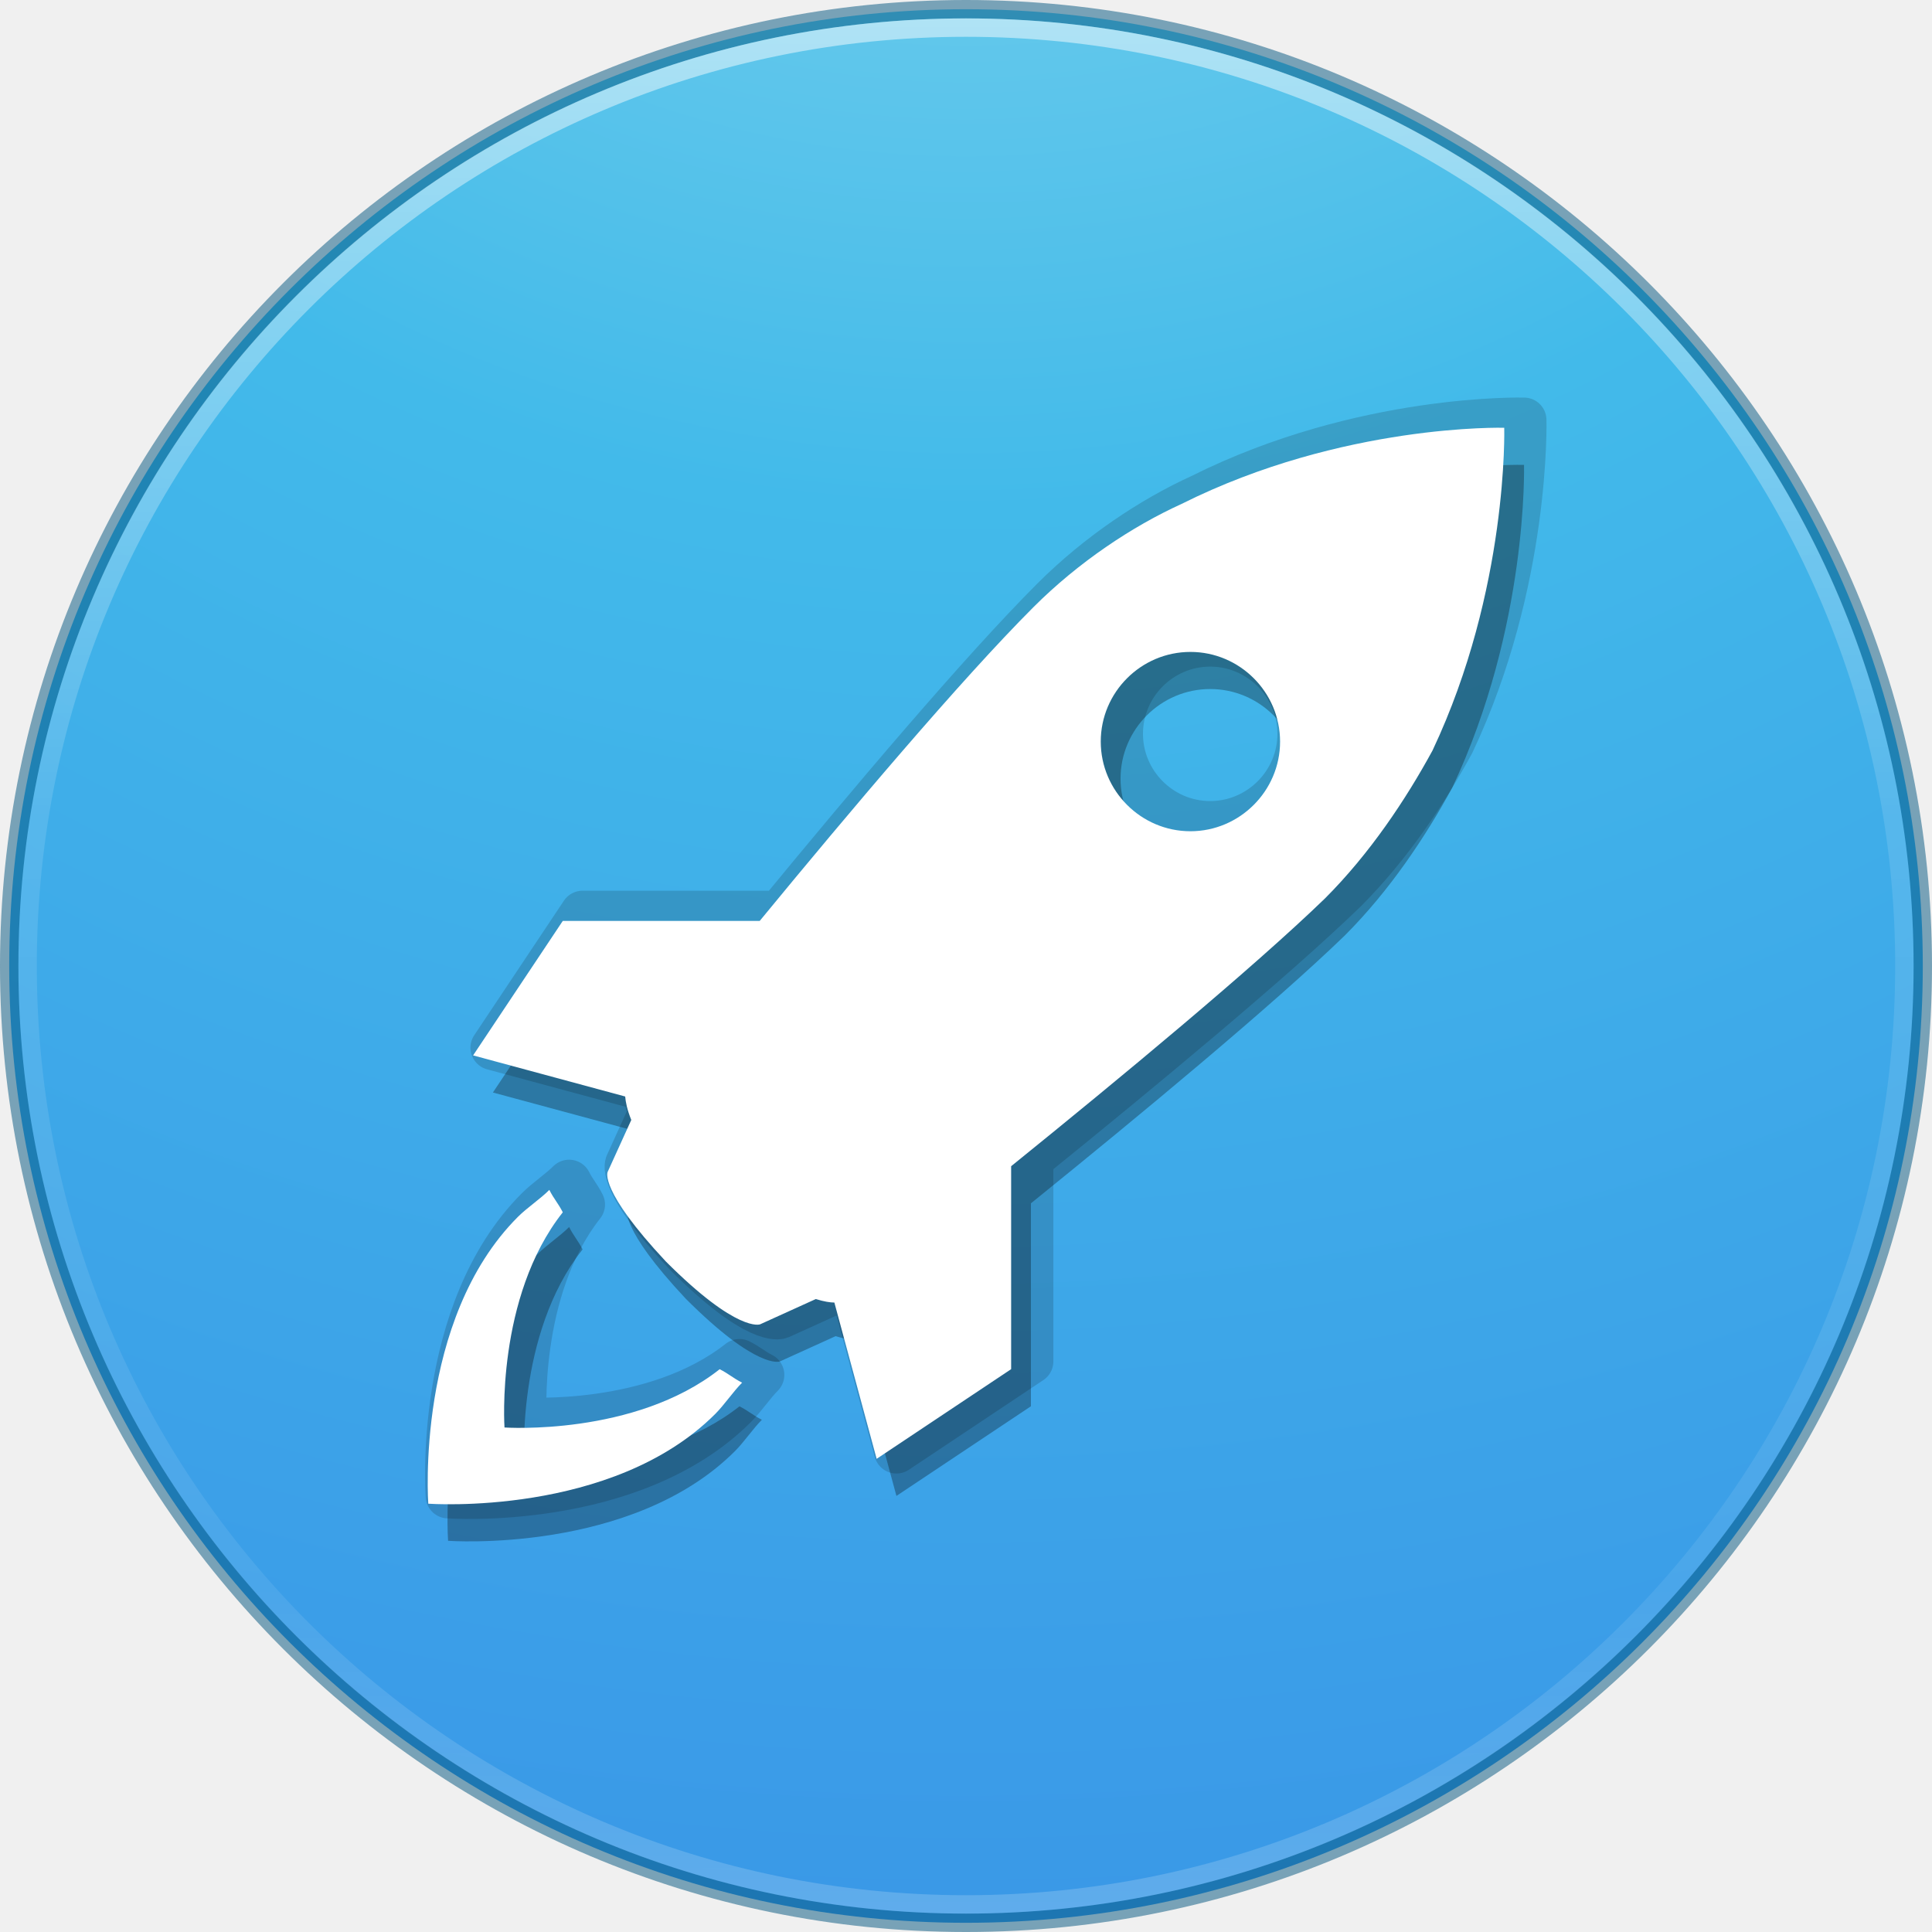
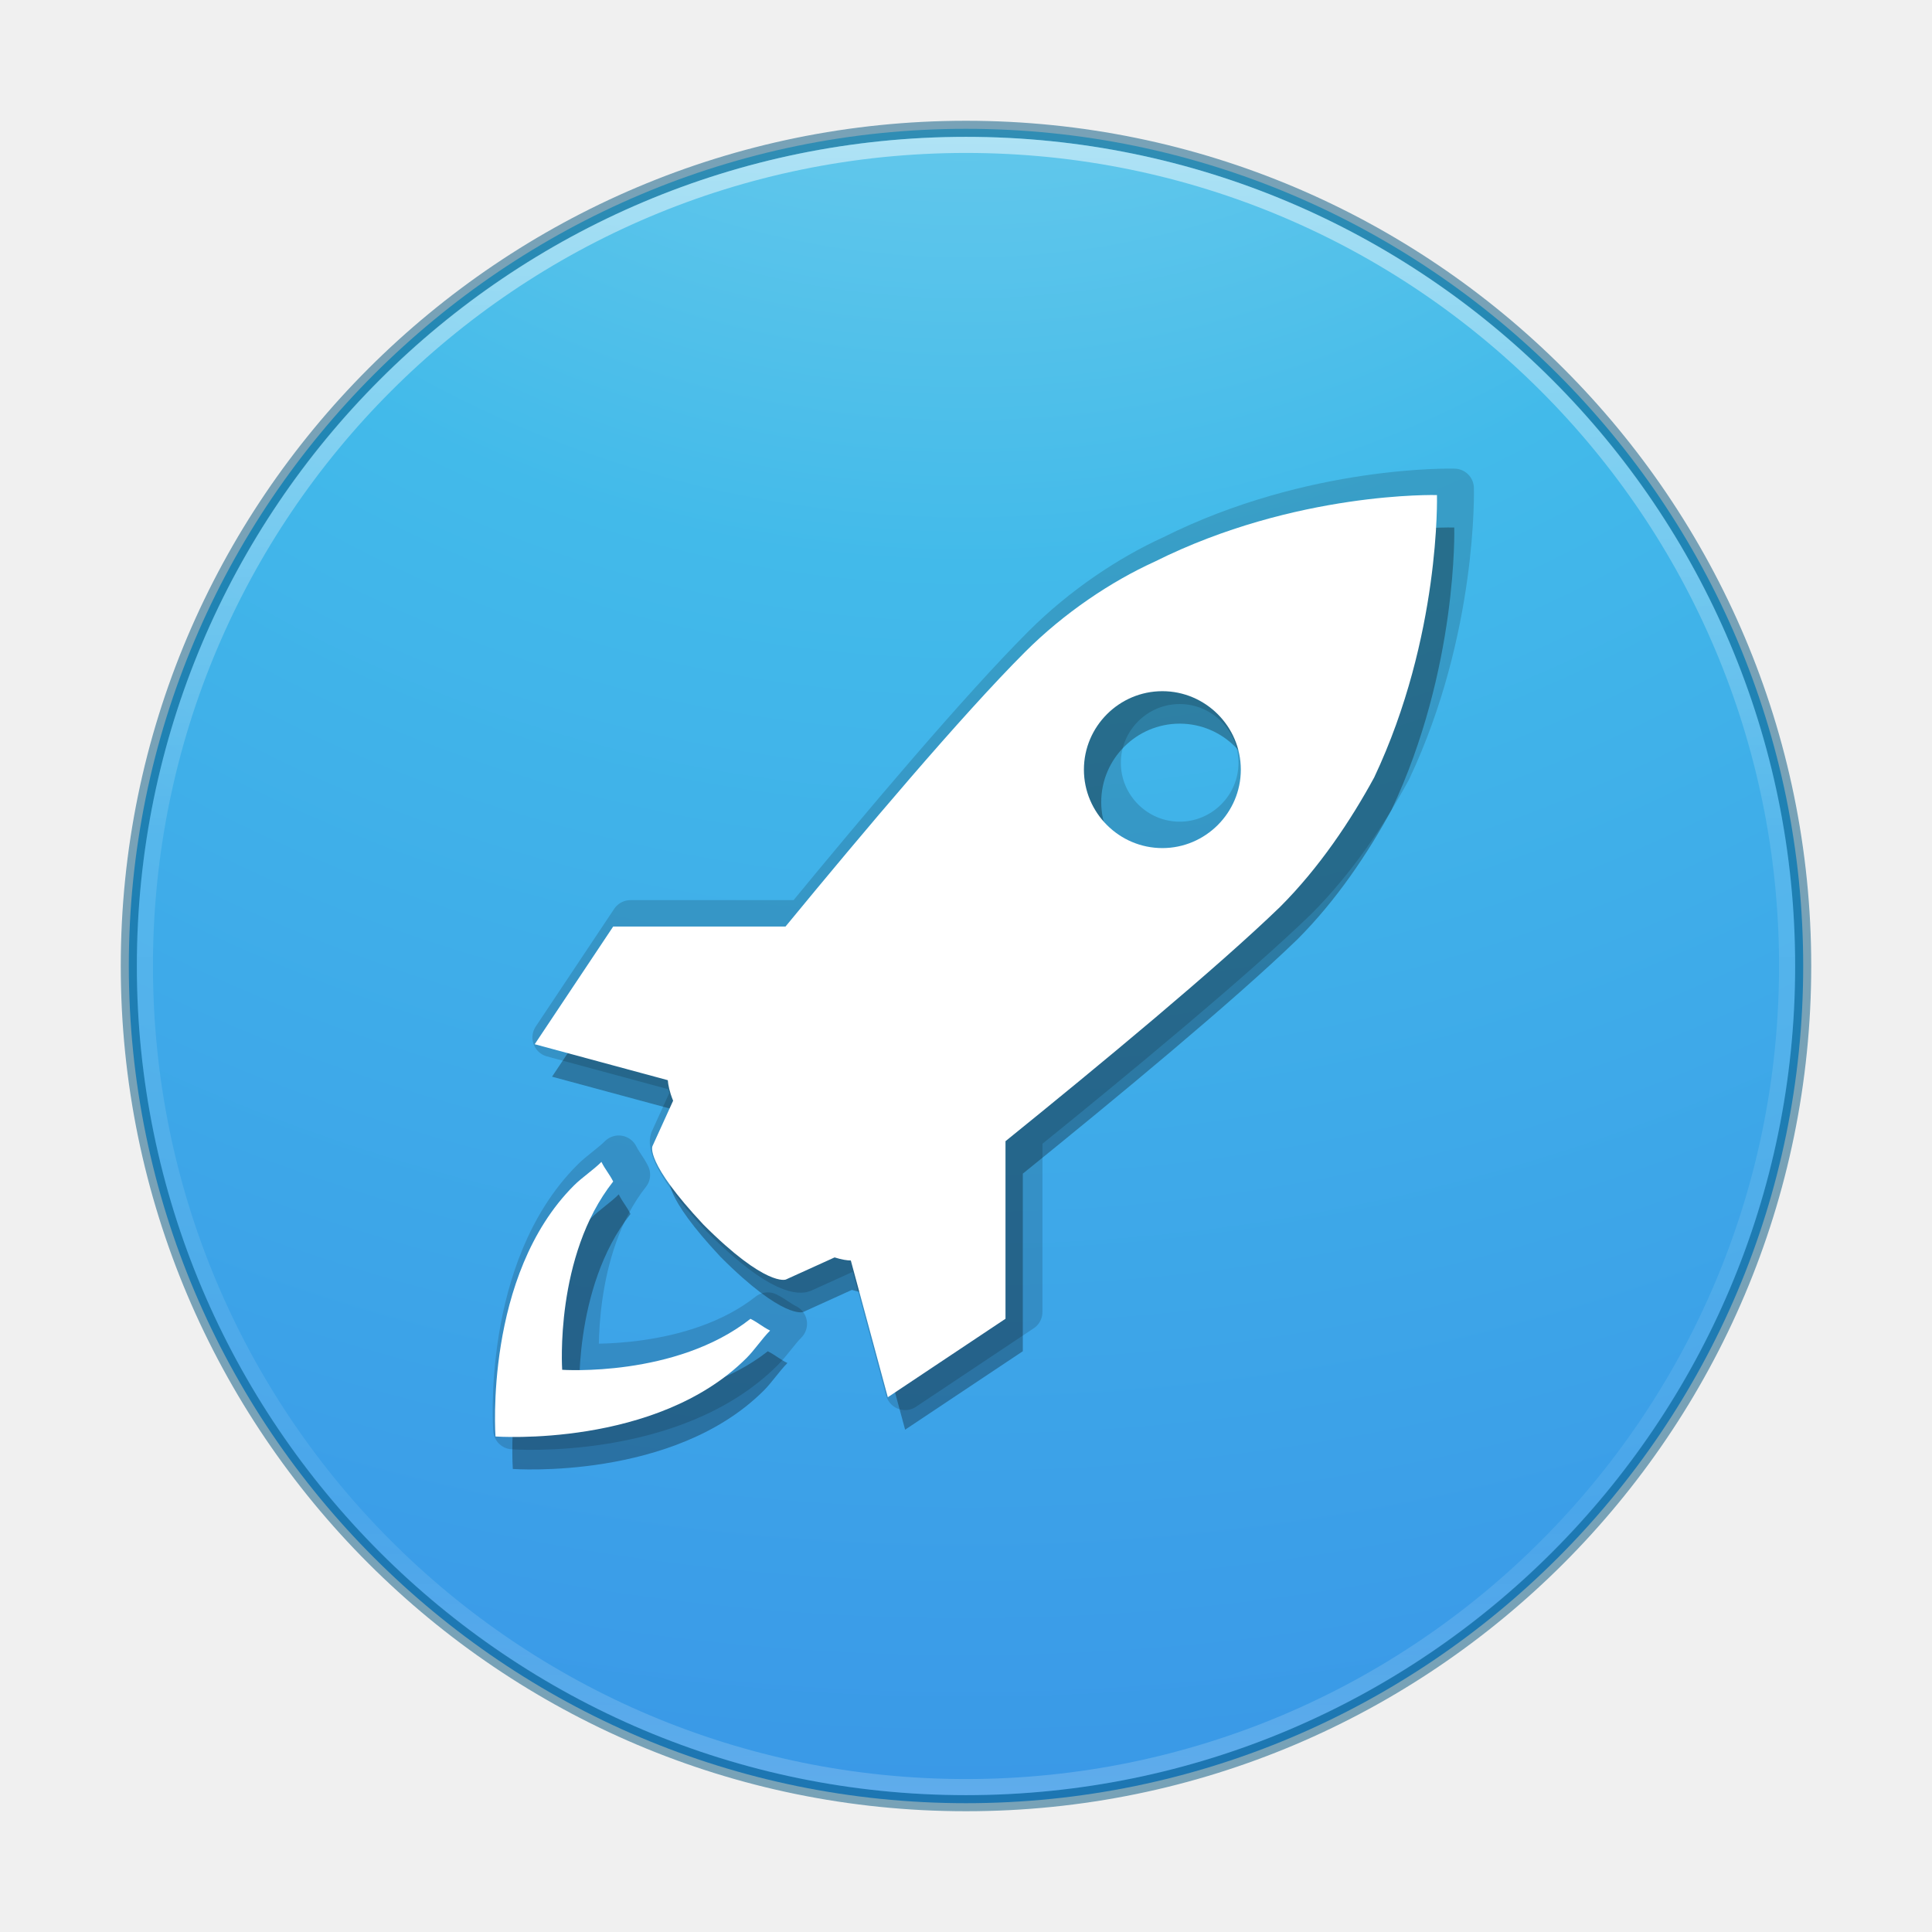
<svg xmlns="http://www.w3.org/2000/svg" xmlns:xlink="http://www.w3.org/1999/xlink" version="1.1" width="64" height="64" id="svg5157">
  <defs id="defs5159">
    <linearGradient id="linearGradient3820-7-2-8-6">
      <stop id="stop3822-2-6-5-0" style="stop-color:#3d3d3d;stop-opacity:1" offset="0" />
      <stop id="stop3864-8-7-4-1" style="stop-color:#686868;stop-opacity:0.498" offset="0.5" />
      <stop id="stop3824-1-2-6-7" style="stop-color:#686868;stop-opacity:0" offset="1" />
    </linearGradient>
    <linearGradient id="linearGradient2867-449-88-871-390-598-476-591-434-148-57-177-3-8">
      <stop id="stop3750-8-9" style="stop-color:#90dbec;stop-opacity:1" offset="0" />
      <stop id="stop3752-3-2" style="stop-color:#42baea;stop-opacity:1" offset="0.262" />
      <stop id="stop3754-7-2" style="stop-color:#3689e6;stop-opacity:1" offset="0.705" />
      <stop id="stop3756-9-3" style="stop-color:#2b63a0;stop-opacity:1" offset="1" />
    </linearGradient>
    <linearGradient id="linearGradient4806">
      <stop offset="0" style="stop-color:#ffffff;stop-opacity:1" id="stop4808" />
      <stop offset="0.424" style="stop-color:#ffffff;stop-opacity:0.235" id="stop4810" />
      <stop offset="0.821" style="stop-color:#ffffff;stop-opacity:0.157" id="stop4812" />
      <stop offset="1" style="stop-color:#ffffff;stop-opacity:0.392" id="stop4814" />
    </linearGradient>
-     <linearGradient xlink:href="#linearGradient4806" id="linearGradient3118" gradientUnits="userSpaceOnUse" gradientTransform="matrix(2.537984,0,0,2.537984,-151.1818,-38.72575)" x1="71.204" y1="15.369" x2="71.204" y2="40.496" />
+     <linearGradient xlink:href="#linearGradient4806" id="linearGradient3118" gradientUnits="userSpaceOnUse" gradientTransform="matrix(2.220736,0,0,2.220736,-128.2841,-29.88503)" x1="71.204" y1="15.369" x2="71.204" y2="40.496" />
    <radialGradient xlink:href="#linearGradient3820-7-2-8-6" id="radialGradient3163" gradientUnits="userSpaceOnUse" gradientTransform="matrix(0.6869404,0,0,0.2146169,-4.02174,4.573331)" cx="99.157" cy="186.171" fx="99.157" fy="186.171" r="62.769" />
-     <radialGradient cx="1.198" cy="8.45" r="20" fx="1.198" fy="8.45" id="radialGradient3328" xlink:href="#linearGradient2867-449-88-871-390-598-476-591-434-148-57-177-3-8" gradientUnits="userSpaceOnUse" gradientTransform="matrix(0,7.73055,-8.177999,-2.1041366e-7,101.1024,-32.92036)" />
+     <radialGradient cx="1.198" cy="8.45" r="20" fx="1.198" fy="8.45" id="radialGradient3328" xlink:href="#linearGradient2867-449-88-871-390-598-476-591-434-148-57-177-3-8" gradientUnits="userSpaceOnUse" gradientTransform="matrix(0,6.764231,-7.155749,-1.8411195e-7,92.46457,-24.80531)" />
  </defs>
-   <path style="color:#000000;display:inline;overflow:visible;visibility:visible;fill:url(#radialGradient3328);fill-opacity:1;fill-rule:nonzero;stroke:none;stroke-width:1;marker:none;enable-background:accumulate" id="path2555-9" d="m 32,0.305 c -17.488,0 -31.695,14.207 -31.695,31.695 0,17.488 14.207,31.695 31.695,31.695 17.488,0 31.695,-14.207 31.695,-31.695 0,-17.488 -14.207,-31.695 -31.695,-31.695 z" />
-   <path style="color:#000000;clip-rule:nonzero;display:inline;overflow:visible;visibility:visible;opacity:0.5;isolation:auto;mix-blend-mode:normal;color-interpolation:sRGB;color-interpolation-filters:linearRGB;solid-color:#000000;solid-opacity:1;fill:#000000;fill-opacity:0;fill-rule:nonzero;stroke:#00537d;stroke-width:0.61;stroke-linecap:round;stroke-linejoin:round;stroke-miterlimit:4;stroke-dasharray:none;stroke-dashoffset:0;stroke-opacity:1;marker:none;color-rendering:auto;image-rendering:auto;shape-rendering:auto;text-rendering:auto;enable-background:accumulate" id="path2555-7-1" d="m 32,0.305 c -17.488,0 -31.695,14.207 -31.695,31.695 0,17.488 14.207,31.695 31.695,31.695 17.488,0 31.695,-14.207 31.695,-31.695 C 63.695,14.512 49.488,0.305 32,0.305 Z" />
-   <path style="color:#000000;display:inline;overflow:visible;visibility:visible;opacity:0.5;fill:none;stroke:url(#linearGradient3118);stroke-width:0.61;stroke-linecap:round;stroke-linejoin:round;stroke-miterlimit:4;stroke-dasharray:none;stroke-dashoffset:0;stroke-opacity:1;marker:none;enable-background:accumulate" id="path3019" d="m 63.086,32 c 0,17.168 -13.918,31.086 -31.086,31.086 -17.168,0 -31.086,-13.918 -31.086,-31.086 0,-17.168 13.918,-31.086 31.086,-31.086 17.168,0 31.086,13.918 31.086,31.086 z" />
-   <g transform="matrix(1.48594,0,0,1.48594,-3.007175,-3.919291)" id="g4153">
-     <g style="opacity:0.15;fill:none;stroke:#000000;stroke-width:1.001;stroke-linecap:round;stroke-linejoin:round;stroke-miterlimit:4;stroke-dasharray:none;stroke-opacity:1" transform="matrix(0.99942,0,0,0.99942,11.99985,12.00006)" id="g4181">
+   <path style="color:#000000;display:inline;overflow:visible;visibility:visible;fill:url(#radialGradient3328);fill-opacity:1;fill-rule:nonzero;stroke:none;stroke-width:1;marker:none;enable-background:accumulate" id="path2555-9" d="m 32,4.267 c -15.302,0 -27.733,12.431 -27.733,27.733 0,15.302 12.431,27.733 27.733,27.733 15.302,0 27.733,-12.431 27.733,-27.733 0,-15.302 -12.431,-27.733 -27.733,-27.733 z" />
+   <path style="color:#000000;clip-rule:nonzero;display:inline;overflow:visible;visibility:visible;opacity:0.5;isolation:auto;mix-blend-mode:normal;color-interpolation:sRGB;color-interpolation-filters:linearRGB;solid-color:#000000;solid-opacity:1;fill:#000000;fill-opacity:0;fill-rule:nonzero;stroke:#00537d;stroke-width:0.533;stroke-linecap:round;stroke-linejoin:round;stroke-miterlimit:4;stroke-dasharray:none;stroke-dashoffset:0;stroke-opacity:1;marker:none;color-rendering:auto;image-rendering:auto;shape-rendering:auto;text-rendering:auto;enable-background:accumulate" id="path2555-7-1" d="m 32,4.267 c -15.302,0 -27.733,12.431 -27.733,27.733 0,15.302 12.431,27.733 27.733,27.733 15.302,0 27.733,-12.431 27.733,-27.733 C 59.733,16.698 47.302,4.267 32,4.267 Z" />
+   <path style="color:#000000;display:inline;overflow:visible;visibility:visible;opacity:0.5;fill:none;stroke:url(#linearGradient3118);stroke-width:0.533;stroke-linecap:round;stroke-linejoin:round;stroke-miterlimit:4;stroke-dasharray:none;stroke-dashoffset:0;stroke-opacity:1;marker:none;enable-background:accumulate" id="path3019" d="M 59.2,32 C 59.2,47.022 47.022,59.2 32,59.2 16.978,59.2 4.8,47.022 4.8,32 4.8,16.978 16.978,4.8 32,4.8 47.022,4.8 59.2,16.978 59.2,32 Z" />
+   <g transform="matrix(1.48594,0,0,1.48594,0.9928254,-7.919291)" id="g4153">
+     <g style="opacity:0.15;fill:none;stroke:#000000;stroke-width:1.001;stroke-linecap:round;stroke-linejoin:round;stroke-miterlimit:4;stroke-dasharray:none;stroke-opacity:1" transform="matrix(0.8744925,0,0,0.8744925,10.75283,16.21354)" id="g4181">
      <g style="fill:none;stroke:#000000;stroke-width:1.001;stroke-linecap:round;stroke-linejoin:round;stroke-miterlimit:4;stroke-dasharray:none;stroke-opacity:1" id="g4183">
        <path style="fill:none;stroke:#000000;stroke-width:1.001;stroke-linecap:round;stroke-linejoin:round;stroke-miterlimit:4;stroke-dasharray:none;stroke-opacity:1" d="m 24.013,0.001 c 0,0 -3.601,-0.101 -7.2,1.7 -1.1,0.5 -2.3,1.3 -3.3,2.3 -1.617,1.617 -4.129,4.594 -6.107,7 l -4.393,0 -2,3 3.392,0.917 c 0.01,0.121 0.042,0.292 0.136,0.523 L 4.014,16.6 c 0,0 -0.2,0.4 1.3,2 1.6,1.601 2.1,1.4 2.1,1.4 l 1.243,-0.564 c 0.186,0.058 0.324,0.078 0.414,0.078 l 0.943,3.486 3,-2 0,-4.527 c 2.423,-1.959 5.396,-4.421 7,-5.973 1,-1 1.8,-2.2 2.399,-3.3 1.699,-3.599 1.6,-7.199 1.6,-7.199 z m -7,9 c -1.101,0 -2,-0.9 -2,-2 0,-1.101 0.899,-2 2,-2 1.1,0 2,0.899 2,2 0,1.1 -0.901,2 -2,2 z m -10.5,12 c 0.2,0.101 0.3,0.2 0.5,0.3 -0.2,0.2 -0.4,0.5 -0.601,0.7 -2.301,2.3 -6.399,2 -6.399,2 0,0 -0.3,-4.101 2,-6.399 0.2,-0.201 0.5,-0.399 0.7,-0.601 0.1,0.2 0.199,0.3 0.3,0.5 -1.5,1.899 -1.3,4.8 -1.3,4.8 0,0 2.899,0.2 4.8,-1.3 z" id="path4185" />
      </g>
    </g>
-     <g style="opacity:0.3;fill:#000000;fill-opacity:1" transform="matrix(0.99942,0,0,0.99942,11.99985,13.00009)" id="g4187">
+     <g style="opacity:0.3;fill:#000000;fill-opacity:1" transform="matrix(0.8744925,0,0,0.8744925,10.75283,17.08857)" id="g4187">
      <g style="fill:#000000;fill-opacity:1" id="g4189">
        <path style="fill:#000000;fill-opacity:1" d="m 24.013,0.001 c 0,0 -3.601,-0.101 -7.2,1.7 -1.1,0.5 -2.3,1.3 -3.3,2.3 -1.617,1.617 -4.129,4.594 -6.107,7 l -4.393,0 -2,3 3.392,0.917 c 0.01,0.121 0.042,0.292 0.136,0.523 L 4.014,16.6 c 0,0 -0.2,0.4 1.3,2 1.6,1.601 2.1,1.4 2.1,1.4 l 1.243,-0.564 c 0.186,0.058 0.324,0.078 0.414,0.078 l 0.943,3.486 3,-2 0,-4.527 c 2.423,-1.959 5.396,-4.421 7,-5.973 1,-1 1.8,-2.2 2.399,-3.3 1.699,-3.599 1.6,-7.199 1.6,-7.199 z m -7,9 c -1.101,0 -2,-0.9 -2,-2 0,-1.101 0.899,-2 2,-2 1.1,0 2,0.899 2,2 0,1.1 -0.901,2 -2,2 z m -10.5,12 c 0.2,0.101 0.3,0.2 0.5,0.3 -0.2,0.2 -0.4,0.5 -0.601,0.7 -2.301,2.3 -6.399,2 -6.399,2 0,0 -0.3,-4.101 2,-6.399 0.2,-0.201 0.5,-0.399 0.7,-0.601 0.1,0.2 0.199,0.3 0.3,0.5 -1.5,1.899 -1.3,4.8 -1.3,4.8 0,0 2.899,0.2 4.8,-1.3 z" id="path4191" />
      </g>
    </g>
-     <g id="g4472" transform="matrix(0.9994326,0,0,0.9994067,11.55864,12.17299)" style="fill:#ffffff">
+     <g id="g4472" transform="matrix(0.8745035,0,0,0.8744808,10.36678,16.36486)" style="fill:#ffffff">
      <g id="g4432" style="fill:#ffffff">
        <path id="path4434" d="m 24.013,0.001 c 0,0 -3.601,-0.101 -7.2,1.7 -1.1,0.5 -2.3,1.3 -3.3,2.3 -1.617,1.617 -4.129,4.594 -6.107,7 l -4.393,0 -2,3 3.392,0.917 c 0.01,0.121 0.042,0.292 0.136,0.523 L 4.014,16.6 c 0,0 -0.2,0.4 1.3,2 1.6,1.601 2.1,1.4 2.1,1.4 l 1.243,-0.564 c 0.186,0.058 0.324,0.078 0.414,0.078 l 0.943,3.486 3,-2 0,-4.527 c 2.423,-1.959 5.396,-4.421 7,-5.973 1,-1 1.8,-2.2 2.399,-3.3 1.699,-3.599 1.6,-7.199 1.6,-7.199 z m -7,9 c -1.101,0 -2,-0.9 -2,-2 0,-1.101 0.899,-2 2,-2 1.1,0 2,0.899 2,2 0,1.1 -0.901,2 -2,2 z m -10.5,12 c 0.2,0.101 0.3,0.2 0.5,0.3 -0.2,0.2 -0.4,0.5 -0.601,0.7 -2.301,2.3 -6.399,2 -6.399,2 0,0 -0.3,-4.101 2,-6.399 0.2,-0.201 0.5,-0.399 0.7,-0.601 0.1,0.2 0.199,0.3 0.3,0.5 -1.5,1.899 -1.3,4.8 -1.3,4.8 0,0 2.899,0.2 4.8,-1.3 z" style="fill:#ffffff" />
      </g>
    </g>
  </g>
</svg>
